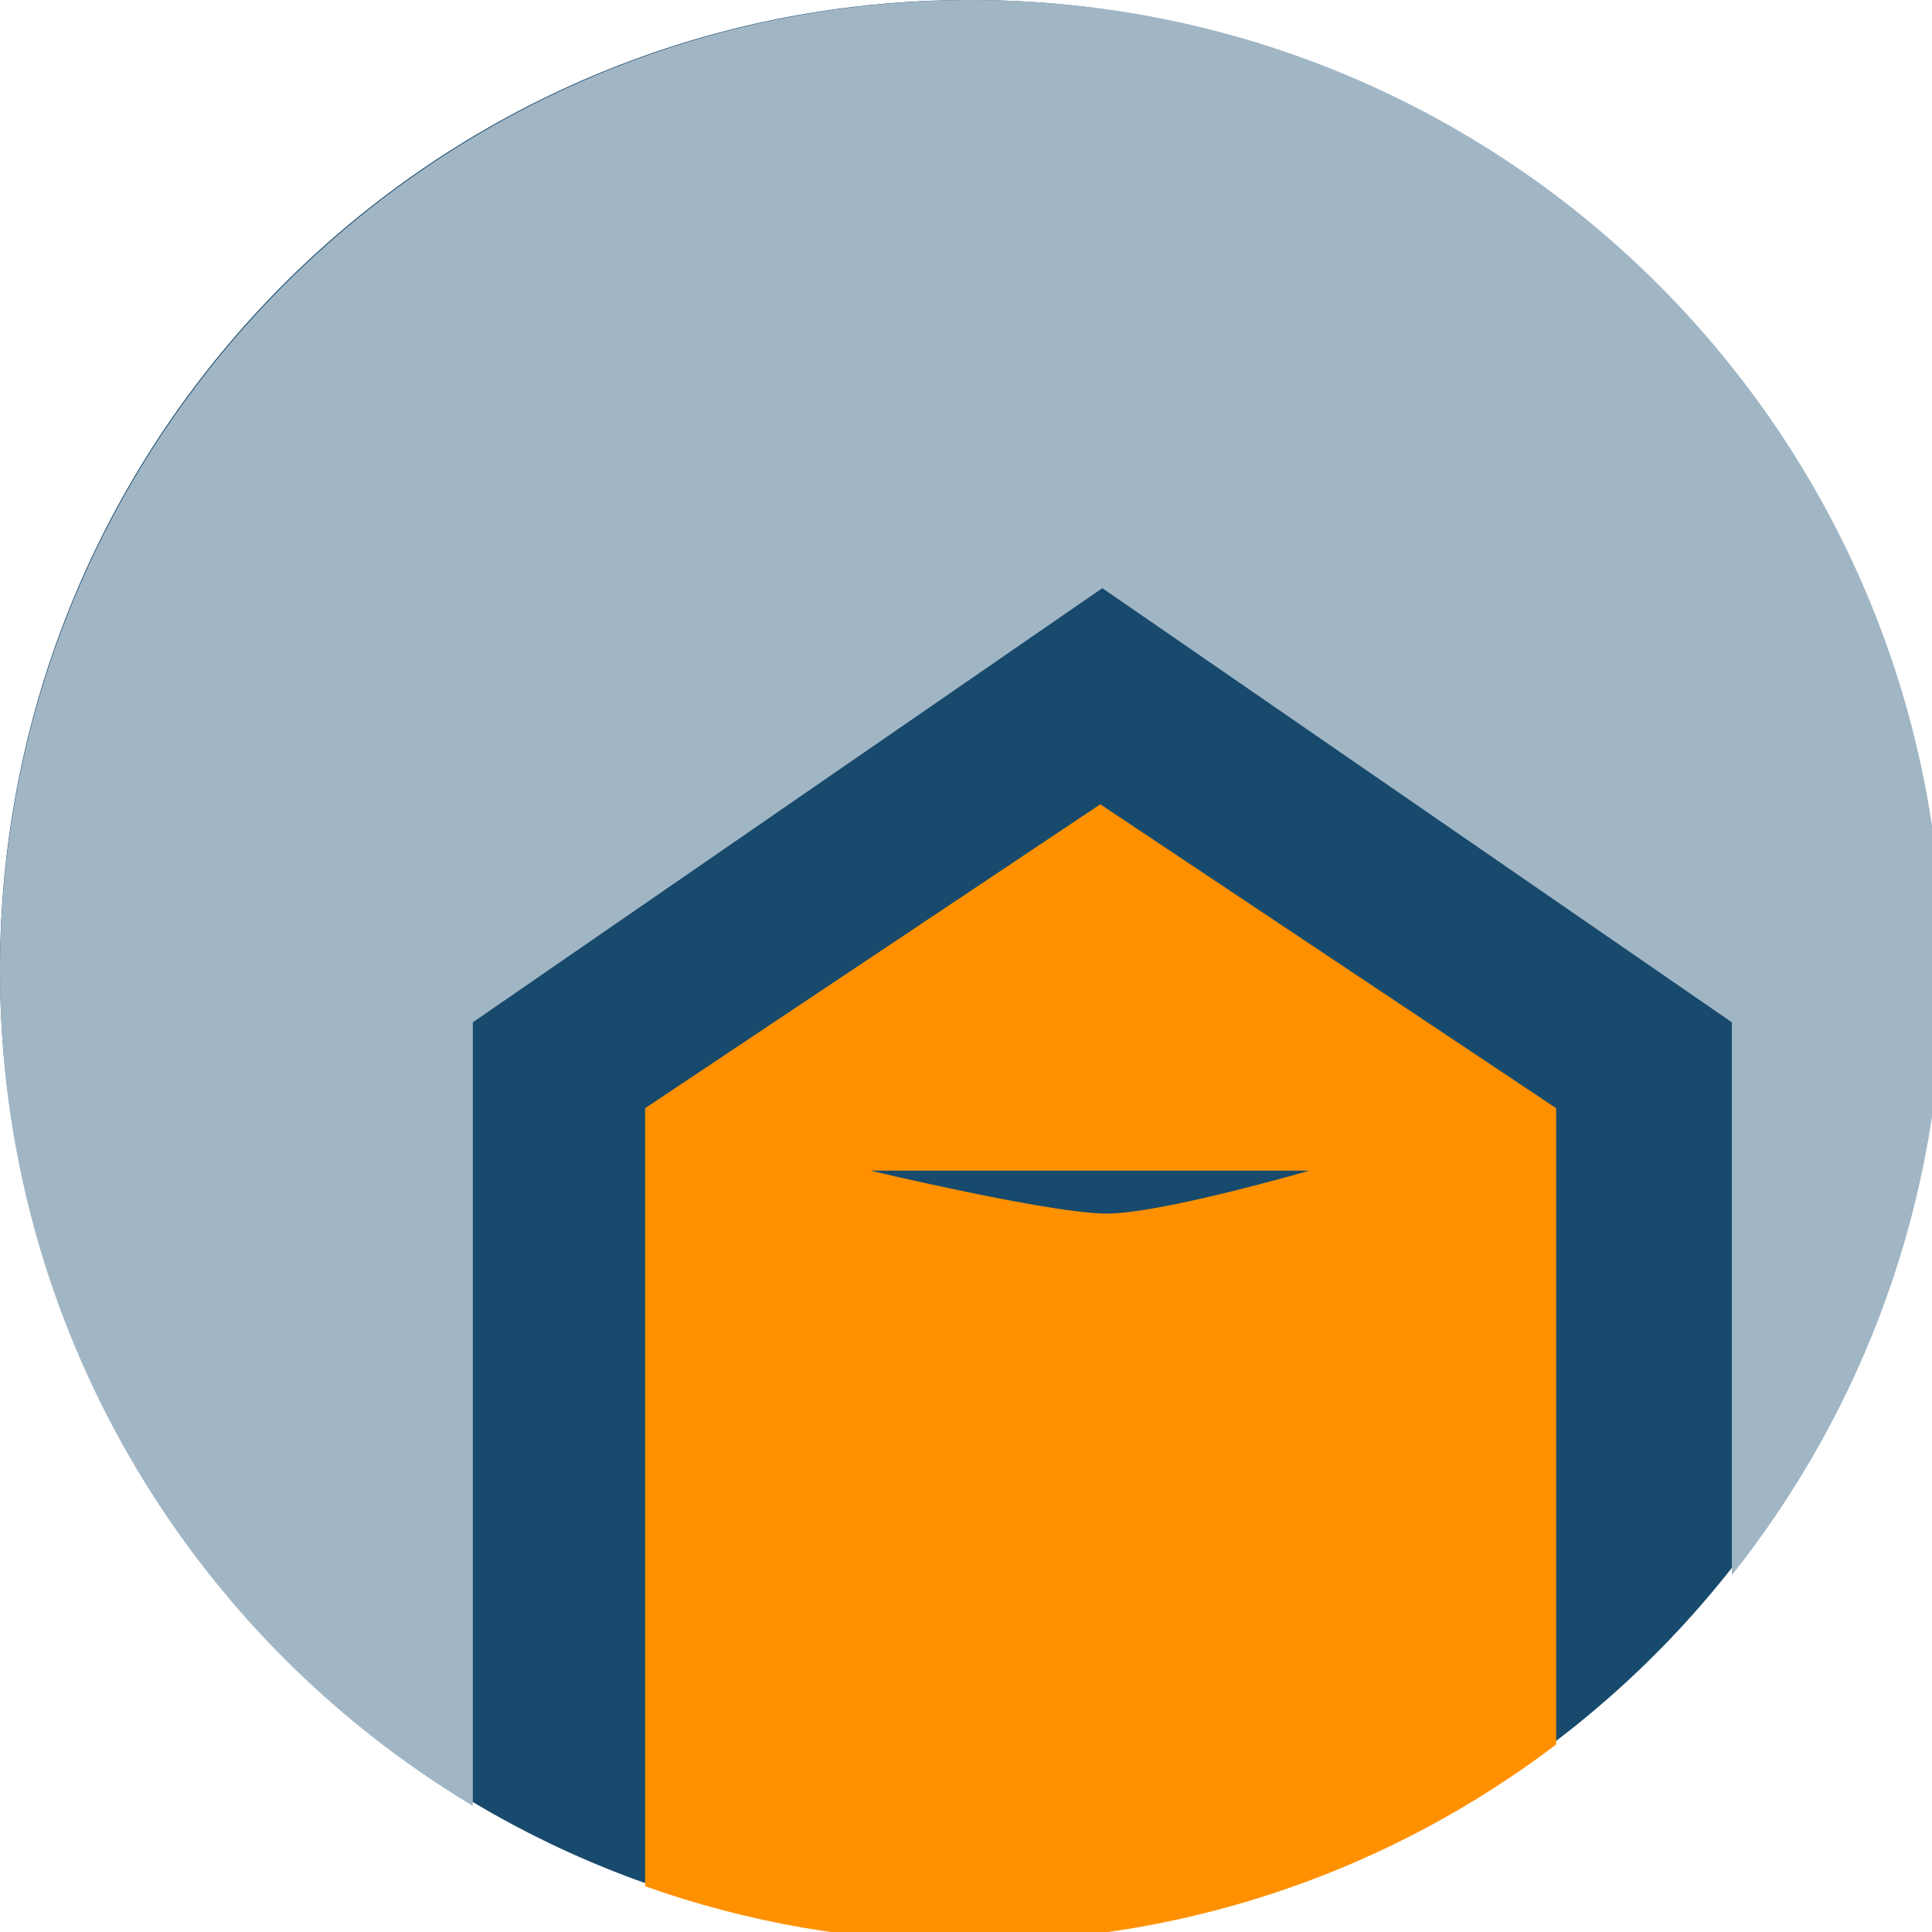
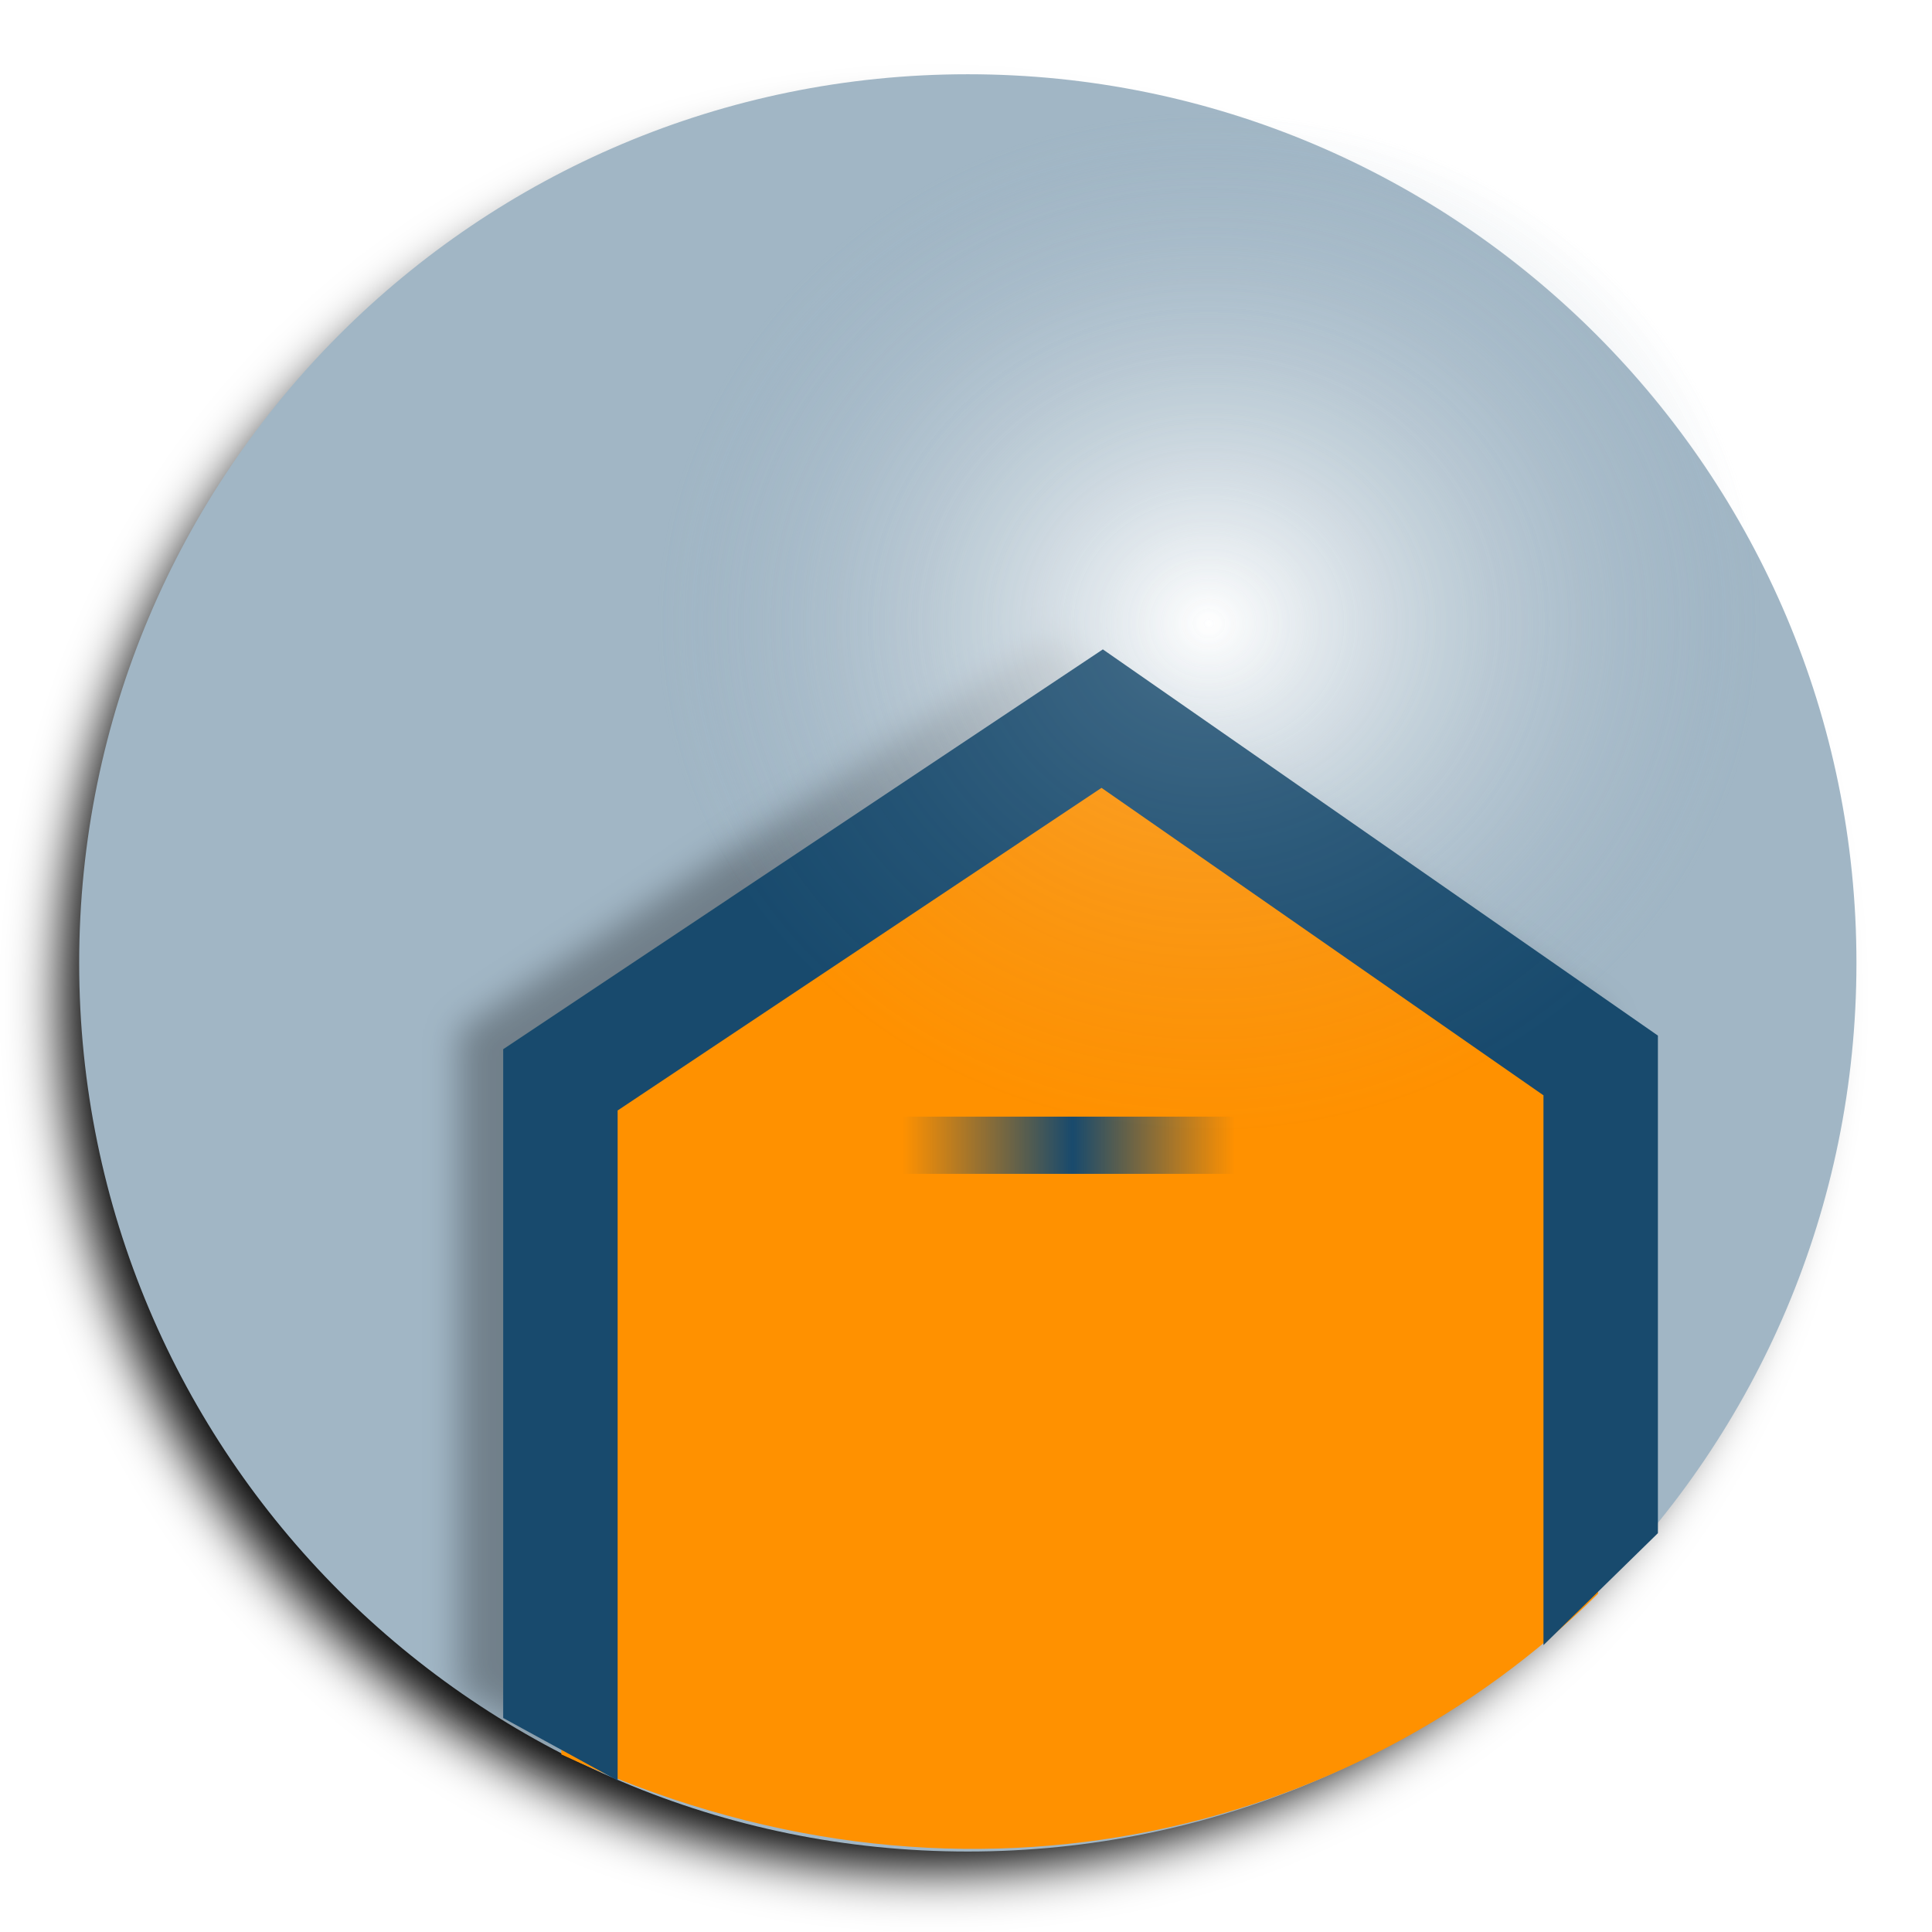
- <svg xmlns="http://www.w3.org/2000/svg" width="89" height="89" id="svg2" version="1.1">
-   <defs id="defs17">
-     <defs id="defs13">
-       <defs id="defs9" />
-     </defs>
+ <svg xmlns="http://www.w3.org/2000/svg" xmlns:xlink="http://www.w3.org/1999/xlink" width="9mm" height="9mm" viewBox="0 0 31.89 31.89" id="svg2" version="1.1">
+   <defs id="defs4">
+     <linearGradient id="linearGradient4189">
+       <stop style="stop-color:#ffffff;stop-opacity:1" offset="0" id="stop4191" />
+       <stop style="stop-color:#a1b6c5;stop-opacity:0;" offset="1" id="stop4193" />
+     </linearGradient>
+     <linearGradient id="linearGradient4177">
+       <stop style="stop-color:#184a6d;stop-opacity:0" offset="0" id="stop4179" />
+       <stop id="stop4185" offset="0.512" style="stop-color:#184a6d;stop-opacity:1" />
+       <stop style="stop-color:#184a6d;stop-opacity:0" offset="1" id="stop4181" />
+     </linearGradient>
+     <linearGradient xlink:href="#linearGradient4177" id="linearGradient4183" x1="337.768" y1="899.594" x2="343.571" y2="899.594" gradientUnits="userSpaceOnUse" gradientTransform="matrix(0.9444428,0,0,0.9444428,135.319,92.67062)" />
+     <radialGradient xlink:href="#linearGradient4189" id="radialGradient4195" cx="394.212" cy="896.294" fx="394.212" fy="896.294" r="15.531" gradientUnits="userSpaceOnUse" gradientTransform="matrix(0.5868053,-2.4782935e-7,2.2955035e-7,0.5435247,228.0518,446.5169)" />
+     <radialGradient xlink:href="#linearGradient4189" id="radialGradient4199" gradientUnits="userSpaceOnUse" gradientTransform="matrix(0.5868053,-2.4782935e-7,2.2955035e-7,0.5435247,228.0518,446.5169)" cx="394.212" cy="896.294" fx="394.212" fy="896.294" r="15.531" />
+     <filter style="color-interpolation-filters:sRGB" id="filter4211" x="-0.036" width="1.072" y="-0.036" height="1.072">
+       <feGaussianBlur stdDeviation="0.471" id="feGaussianBlur4213" />
+     </filter>
+     <filter style="color-interpolation-filters:sRGB" id="filter4235" x="-0.036" width="1.071" y="-0.036" height="1.073">
+       <feGaussianBlur stdDeviation="0.3" id="feGaussianBlur4237" />
+     </filter>
+     <clipPath clipPathUnits="userSpaceOnUse" id="clipPath4321">
+       <circle r="16.945" cy="948.225" cx="403.545" id="circle4323" style="fill:#a1b6c5;fill-opacity:1;fill-rule:evenodd;stroke:none;stroke-width:1px;stroke-linecap:butt;stroke-linejoin:miter;stroke-opacity:1" />
+     </clipPath>
  </defs>
-   <path style="fill:#184a6d;fill-opacity:1;stroke:none" id="path2996" d="m 89.614,44.653 a 44.96,44.96 0 1 1 -89.921,0 44.96,44.96 0 1 1 89.921,0 z" transform="matrix(0.9931741,0,0,0.9931741,0.3048017,0.3048017)" />
-   <path id="path3786" d="M 44.75,0 C 20.037,0 0,20.037 0,44.75 0,61.074 8.725,75.372 21.781,83.188 l 0,-36.094 29,-20 29,20 0,25.469 C 85.851,64.925 89.5,55.264 89.5,44.75 89.5,20.037 69.463,0 44.75,0 z" style="fill:#a1b6c5;fill-opacity:1;stroke:none" />
-   <path id="path3786-0" d="m 50.688,37.051 -20.969,14 0,35.844 c 4.674,1.656 9.696,2.562 14.938,2.562 10.153,0 19.523,-3.396 27.031,-9.094 l 0,-29.312 z m -10.599,16.875 20.229,0 c 0,0 -6.799,1.98 -9.352,1.98 -2.553,0 -10.877,-1.98 -10.877,-1.98 z" style="fill:#ff9100;fill-opacity:1;stroke:none" />
+   <g id="layer1" transform="translate(-439.4212,-923.3823)">
+     <circle r="15.694" cy="939.225" cx="390.045" id="circle4201" style="opacity:1;fill:#000000;fill-opacity:1;fill-rule:evenodd;stroke:none;stroke-width:1px;stroke-linecap:butt;stroke-linejoin:miter;stroke-opacity:1;filter:url(#filter4211)" transform="matrix(0.9160901,0,0,0.9160901,97.51734,79.44465)" />
+     <circle style="fill:#a1b6c5;fill-opacity:1;fill-rule:evenodd;stroke:none;stroke-width:1px;stroke-linecap:butt;stroke-linejoin:miter;stroke-opacity:1" id="path3347" cx="455.396" cy="939.276" r="14.668" />
+     <path id="path4225" d="m 391.583,933.727 -10.48,6.988 0,11.688 2,1.094 0,-11.711 8.457,-5.639 7.725,5.373 0,9.609 2,-1.957 0,-8.697 z" style="color:#000000;font-style:normal;font-variant:normal;font-weight:normal;font-stretch:normal;font-size:medium;line-height:normal;font-family:sans-serif;text-indent:0;text-align:start;text-decoration:none;text-decoration-line:none;text-decoration-style:solid;text-decoration-color:#000000;letter-spacing:normal;word-spacing:normal;text-transform:none;direction:ltr;block-progression:tb;writing-mode:lr-tb;baseline-shift:baseline;text-anchor:start;white-space:normal;clip-rule:nonzero;display:inline;overflow:visible;visibility:visible;opacity:0.3;isolation:auto;mix-blend-mode:normal;color-interpolation:sRGB;color-interpolation-filters:linearRGB;solid-color:#000000;solid-opacity:1;fill:#000000;fill-opacity:1;fill-rule:evenodd;stroke:none;stroke-width:2;stroke-linecap:butt;stroke-linejoin:miter;stroke-miterlimit:4;stroke-dasharray:none;stroke-dashoffset:0;stroke-opacity:1;filter:url(#filter4235);color-rendering:auto;image-rendering:auto;shape-rendering:auto;text-rendering:auto;enable-background:accumulate" transform="matrix(0.9364067,0,0,0.9317609,90.12809,63.87768)" />
+     <circle r="14.668" cy="937.252" cx="457.589" id="circle4187" style="fill:url(#radialGradient4195);fill-opacity:1;fill-rule:evenodd;stroke:none;stroke-width:1px;stroke-linecap:butt;stroke-linejoin:miter;stroke-opacity:1" />
+     <path style="fill:#ff9100;fill-opacity:1;fill-rule:evenodd;stroke:none;stroke-width:1px;stroke-linecap:butt;stroke-linejoin:miter;stroke-opacity:1" d="m 465.799,949.688 0,-8.703 -8.229,-5.724 -8.943,5.962 0.06,11.118 c 6.513,3.049 13.067,1.342 17.112,-2.653" id="circle3351" />
+     <path style="color:#000000;font-style:normal;font-variant:normal;font-weight:normal;font-stretch:normal;font-size:medium;line-height:normal;font-family:sans-serif;text-indent:0;text-align:start;text-decoration:none;text-decoration-line:none;text-decoration-style:solid;text-decoration-color:#000000;letter-spacing:normal;word-spacing:normal;text-transform:none;direction:ltr;block-progression:tb;writing-mode:lr-tb;baseline-shift:baseline;text-anchor:start;white-space:normal;clip-rule:nonzero;display:inline;overflow:visible;visibility:visible;opacity:1;isolation:auto;mix-blend-mode:normal;color-interpolation:sRGB;color-interpolation-filters:linearRGB;solid-color:#000000;solid-opacity:1;fill:#184a6d;fill-opacity:1;fill-rule:evenodd;stroke:none;stroke-width:2;stroke-linecap:butt;stroke-linejoin:miter;stroke-miterlimit:4;stroke-dasharray:none;stroke-dashoffset:0;stroke-opacity:1;color-rendering:auto;image-rendering:auto;shape-rendering:auto;text-rendering:auto;enable-background:accumulate" d="m 457.625,934.101 -9.898,6.6 0,11.039 1.889,1.033 0,-11.061 7.987,-5.325 7.295,5.075 0,9.075 1.889,-1.848 0,-8.213 z" id="circle3351-8" />
+     <path style="fill:none;fill-rule:evenodd;stroke:url(#linearGradient4183);stroke-width:0.944px;stroke-linecap:butt;stroke-linejoin:miter;stroke-opacity:1" d="m 454.321,942.286 5.481,0" id="path4175" />
+     <circle style="opacity:0.2;fill:url(#radialGradient4199);fill-opacity:1;fill-rule:evenodd;stroke:none;stroke-width:1px;stroke-linecap:butt;stroke-linejoin:miter;stroke-opacity:1" id="circle4197" cx="457.589" cy="937.252" r="14.668" />
+   </g>
</svg>
